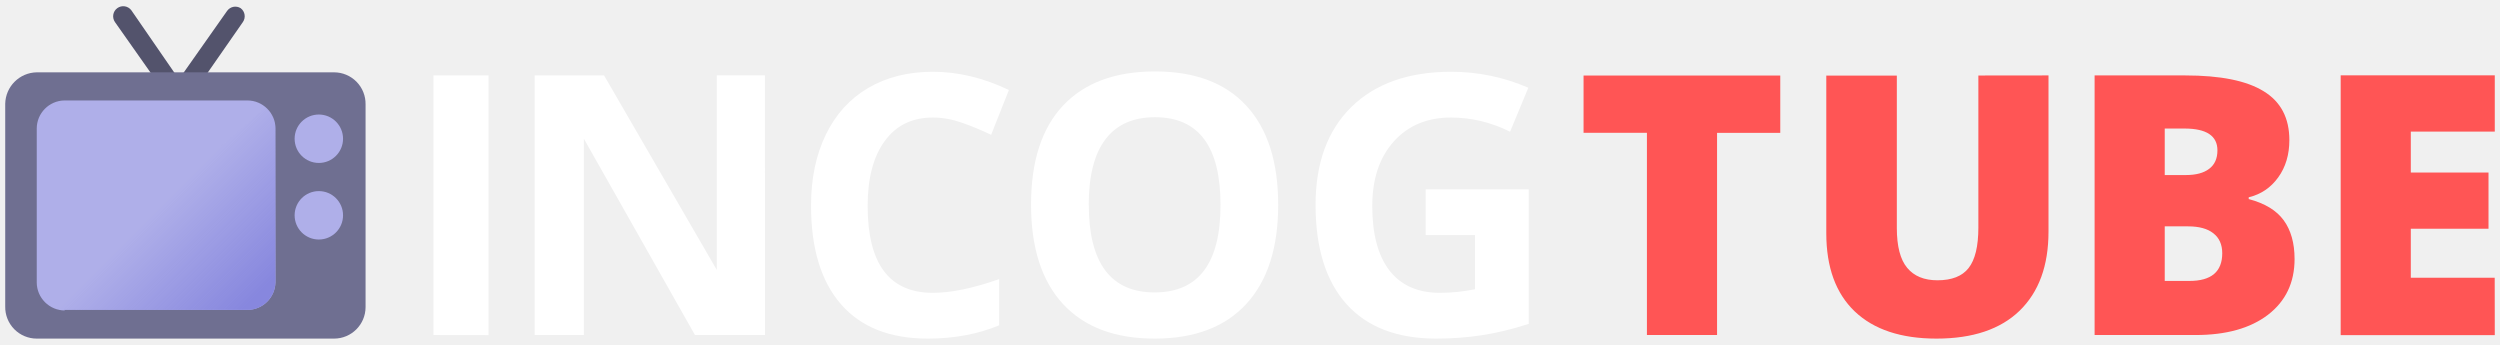
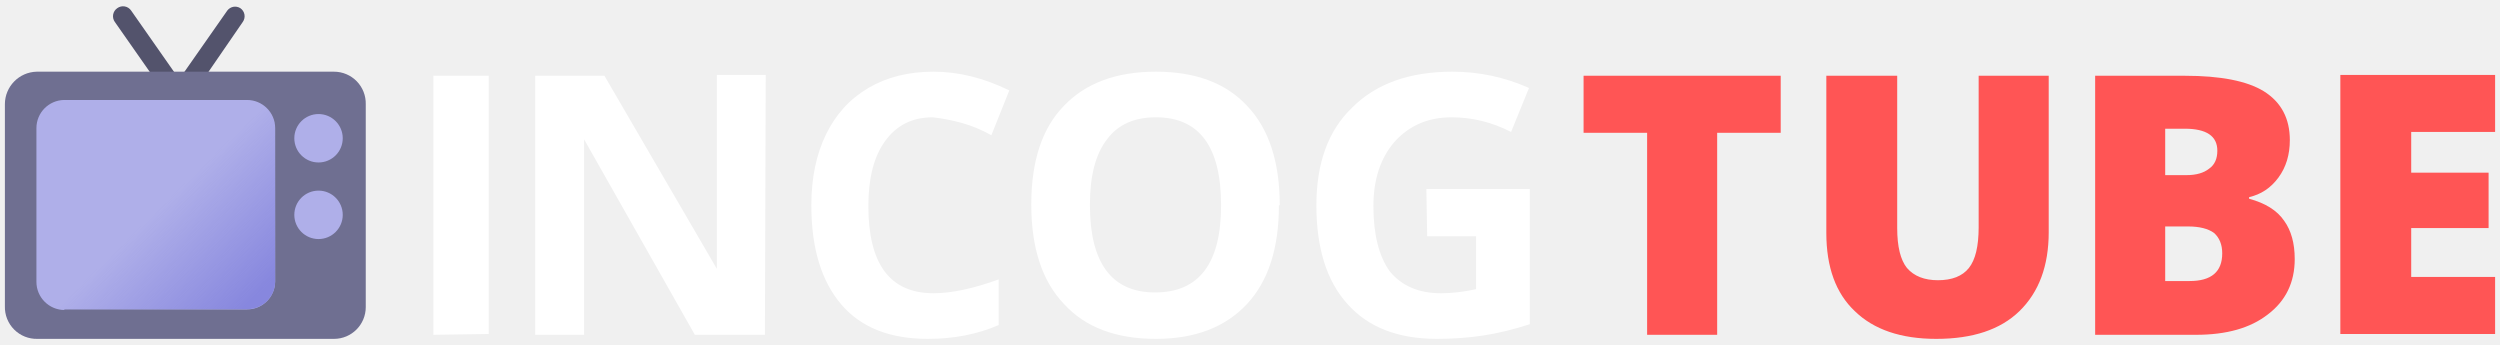
- <svg xmlns="http://www.w3.org/2000/svg" viewBox="0 0 306.92 42.33">
+ <svg xmlns="http://www.w3.org/2000/svg" viewBox="0 0 306.9 42.3">
  <defs>
-     <linearGradient id="a" x1="181.44" x2="177.05" y1="211.17" y2="206.78" gradientUnits="userSpaceOnUse">
+     <linearGradient id="a" x1="181.4" x2="177.1" y1="211.2" y2="206.8" gradientUnits="userSpaceOnUse">
      <stop offset="0" stop-color="#8787de" />
      <stop offset="1" stop-color="#8787de" stop-opacity="0" />
    </linearGradient>
  </defs>
-   <path fill="#fff" d="M53.22 41.13V9.26h6.76v31.88zm40.7 0h-8.6l-13.64-24.1v24.1h-6.04V9.26h8.52L88 33.14V9.25h5.91zm20.6-26.7q-3.8 0-5.9 2.88-2.1 2.85-2.1 7.98 0 10.66 8 10.66 3.36 0 8.14-1.68v5.67q-3.93 1.63-8.76 1.63-6.96 0-10.64-4.2-3.69-4.23-3.69-12.13 0-4.97 1.81-8.7 1.81-3.74 5.19-5.73 3.4-2 7.96-2 4.64 0 9.33 2.24l-2.18 5.5q-1.8-.86-3.6-1.49t-3.55-.63zm42.4 10.73q0 7.9-3.92 12.16-3.92 4.25-11.25 4.25-7.32 0-11.25-4.25-3.92-4.25-3.92-12.2 0-7.96 3.92-12.15 3.95-4.2 11.3-4.2 7.34 0 11.22 4.22 3.9 4.23 3.9 12.17zm-23.25 0q0 5.34 2.02 8.04 2.03 2.7 6.06 2.7 8.09 0 8.09-10.74 0-10.77-8.04-10.77-4.04 0-6.09 2.72-2.05 2.7-2.05 8.05zm41.36-1.92h12.65v16.52q-3.08 1-5.8 1.4-2.7.41-5.54.41-7.22 0-11.03-4.23-3.8-4.25-3.8-12.18 0-7.72 4.41-12.04 4.42-4.31 12.25-4.31 4.9 0 9.46 1.96l-2.24 5.4q-3.5-1.74-7.26-1.74-4.38 0-7.02 2.94-2.64 2.95-2.64 7.92 0 5.19 2.12 7.93 2.13 2.73 6.19 2.73 2.11 0 4.3-.44v-6.65h-6.05z" />
-   <path fill="#f55" d="M210.8 41.13h-8.61V16.3h-7.78V9.27h24.15v7.04h-7.76zm40.69-31.87v19.19q0 6.25-3.55 9.7-3.54 3.42-10.2 3.42-6.52 0-10.03-3.33-3.5-3.34-3.5-9.6V9.28h8.66v18.7q0 3.38 1.27 4.9 1.26 1.53 3.72 1.53 2.64 0 3.82-1.5 1.2-1.53 1.2-4.97V9.27zm5.66 0h11.12q6.5 0 9.63 1.94 3.16 1.92 3.16 6 0 2.68-1.37 4.58t-3.62 2.44v.22q2.97.78 4.3 2.61 1.33 1.83 1.33 4.75 0 4.34-3.27 6.85-3.25 2.48-8.88 2.48h-12.4zm8.61 12.23h2.6q1.85 0 2.85-.76 1.02-.76 1.02-2.27 0-2.68-4.05-2.68h-2.42zm0 6.3v6.7h3.03q4.03 0 4.03-3.4 0-1.6-1.09-2.45-1.07-.85-3.11-.85zm40.52 13.35h-18.92V9.25h18.92v6.91h-10.31v5.02h9.54v6.9h-9.54v6.02h10.3z" />
-   <path fill="#53536c" d="M21.38 10.95a1.24 1.24 0 0 1-1.66-.28l-5.6-7.95A1.24 1.24 0 0 1 14.4 1a1.24 1.24 0 0 1 1.73.27l5.53 8.02a1.24 1.24 0 0 1-.28 1.66zm1.18 0a1.24 1.24 0 0 0 1.72-.28l5.53-7.95A1.24 1.24 0 0 0 29.54 1a1.24 1.24 0 0 0-1.66.34l-5.6 7.95a1.24 1.24 0 0 0 .28 1.66z" />
-   <path fill="#6f6f91" d="M4.51 41.57h36.5a3.87 3.87 0 0 0 3.87-3.87V12.82a3.87 3.87 0 0 0-3.87-3.94H4.51a3.94 3.94 0 0 0-3.87 3.87v24.88a3.87 3.87 0 0 0 3.87 3.94z" />
-   <g fill="#afafe9" transform="translate(.64 -.94) scale(.69125)">
+   <path fill="#fff" d="M53.2 41.1V9.3H60V41zm40.7 0h-8.6l-13.6-24v24h-6V9.3h8.5L88 33V9.2h6zm20.6-26.7q-3.8 0-5.9 3-2 2.8-2 7.9 0 10.7 8 10.7 3.3 0 8-1.7v5.6q-3.9 1.7-8.7 1.7-7 0-10.6-4.2-3.7-4.3-3.7-12.2 0-5 1.8-8.7 1.8-3.7 5.2-5.7 3.4-2 8-2t9.3 2.3l-2.2 5.5q-1.8-1-3.6-1.5t-3.6-.7zM157 25.2q0 7.9-3.9 12.1-4 4.3-11.2 4.3-7.4 0-11.3-4.3-4-4.2-4-12.2 0-8 4-12.1 4-4.2 11.3-4.2 7.3 0 11.2 4.2 4 4.2 4 12.2zm-23.2 0q0 5.3 2 8t6 2.7q8.1 0 8.1-10.7 0-10.8-8-10.8-4 0-6 2.7-2.1 2.7-2.1 8zm41.3-2h12.7v16.6q-3.1 1-5.8 1.4-2.7.4-5.6.4-7.2 0-11-4.3-3.8-4.2-3.8-12.1 0-7.8 4.4-12 4.4-4.4 12.3-4.4 4.9 0 9.4 2l-2.2 5.4q-3.5-1.8-7.3-1.8-4.3 0-7 3-2.6 3-2.6 7.9 0 5.2 2 8 2.2 2.7 6.3 2.7 2 0 4.3-.5V29h-6z" />
+   <path fill="#f55" d="M210.8 41.1h-8.6V16.3h-7.8v-7h24.2v7h-7.8zm40.7-31.8v19.2q0 6.2-3.6 9.7-3.5 3.4-10.2 3.4-6.5 0-10-3.4-3.5-3.3-3.5-9.6V9.3h8.7V28q0 3.4 1.2 4.9 1.3 1.5 3.8 1.5 2.6 0 3.8-1.5 1.2-1.5 1.2-5V9.3zm5.7 0h11q6.6 0 9.7 1.9 3.2 2 3.2 6 0 2.7-1.4 4.6t-3.6 2.4v.2q3 .8 4.3 2.7 1.3 1.8 1.3 4.7 0 4.3-3.3 6.8-3.2 2.5-8.8 2.5h-12.4zm8.6 12.2h2.6q1.8 0 2.8-.8 1-.7 1-2.2 0-2.7-4-2.7h-2.4zm0 6.3v6.7h3q4 0 4-3.4 0-1.6-1-2.5-1.1-.8-3.2-.8zM306.3 41h-19V9.2h19v7H296v5h9.5V28H296v6h10.3z" />
+   <path fill="#53536c" d="M21.4 11a1.2 1.2 0 0 1-1.7-.3l-5.6-8a1.2 1.2 0 0 1 .3-1.7 1.2 1.2 0 0 1 1.7.3l5.6 8a1.2 1.2 0 0 1-.3 1.6zm1.2 0a1.2 1.2 0 0 0 1.7-.3l5.5-8a1.2 1.2 0 0 0-.3-1.7 1.2 1.2 0 0 0-1.6.3l-5.6 8a1.2 1.2 0 0 0 .3 1.7z" />
+   <path fill="#6f6f91" d="M4.5 41.6H41a3.9 3.9 0 0 0 3.9-3.9V12.8a3.9 3.9 0 0 0-3.9-4H4.5a4 4 0 0 0-3.9 4v24.8a3.9 3.9 0 0 0 4 4z" />
+   <g fill="#afafe9" transform="translate(.6 -1) scale(.69125)">
    <circle cx="55.7" cy="26" r="4.3" />
    <circle cx="55.7" cy="39.6" r="4.3" />
    <path d="M10.5 56.4H43a5 5 0 0 0 5-4.9V24.2a5 5 0 0 0-5-5H10.5a5 5 0 0 0-4.9 5v27.3a5 5 0 0 0 5 5z" />
  </g>
-   <path fill="url(#a)" d="m181.84 202.33-10.45 9.02a1.32 1.32 0 0 0 1 .48h8.6a1.32 1.32 0 0 0 1.32-1.3v-7.22c0-.4-.18-.74-.45-.98z" transform="translate(-442.49 -515.38) scale(2.61259)" />
+   <path fill="url(#a)" d="m181.8 202.3-10.4 9a1.3 1.3 0 0 0 1 .5h8.6a1.3 1.3 0 0 0 1.3-1.3v-7.2c0-.4-.2-.7-.4-1z" transform="translate(-442.5 -515.4) scale(2.61259)" />
</svg>
